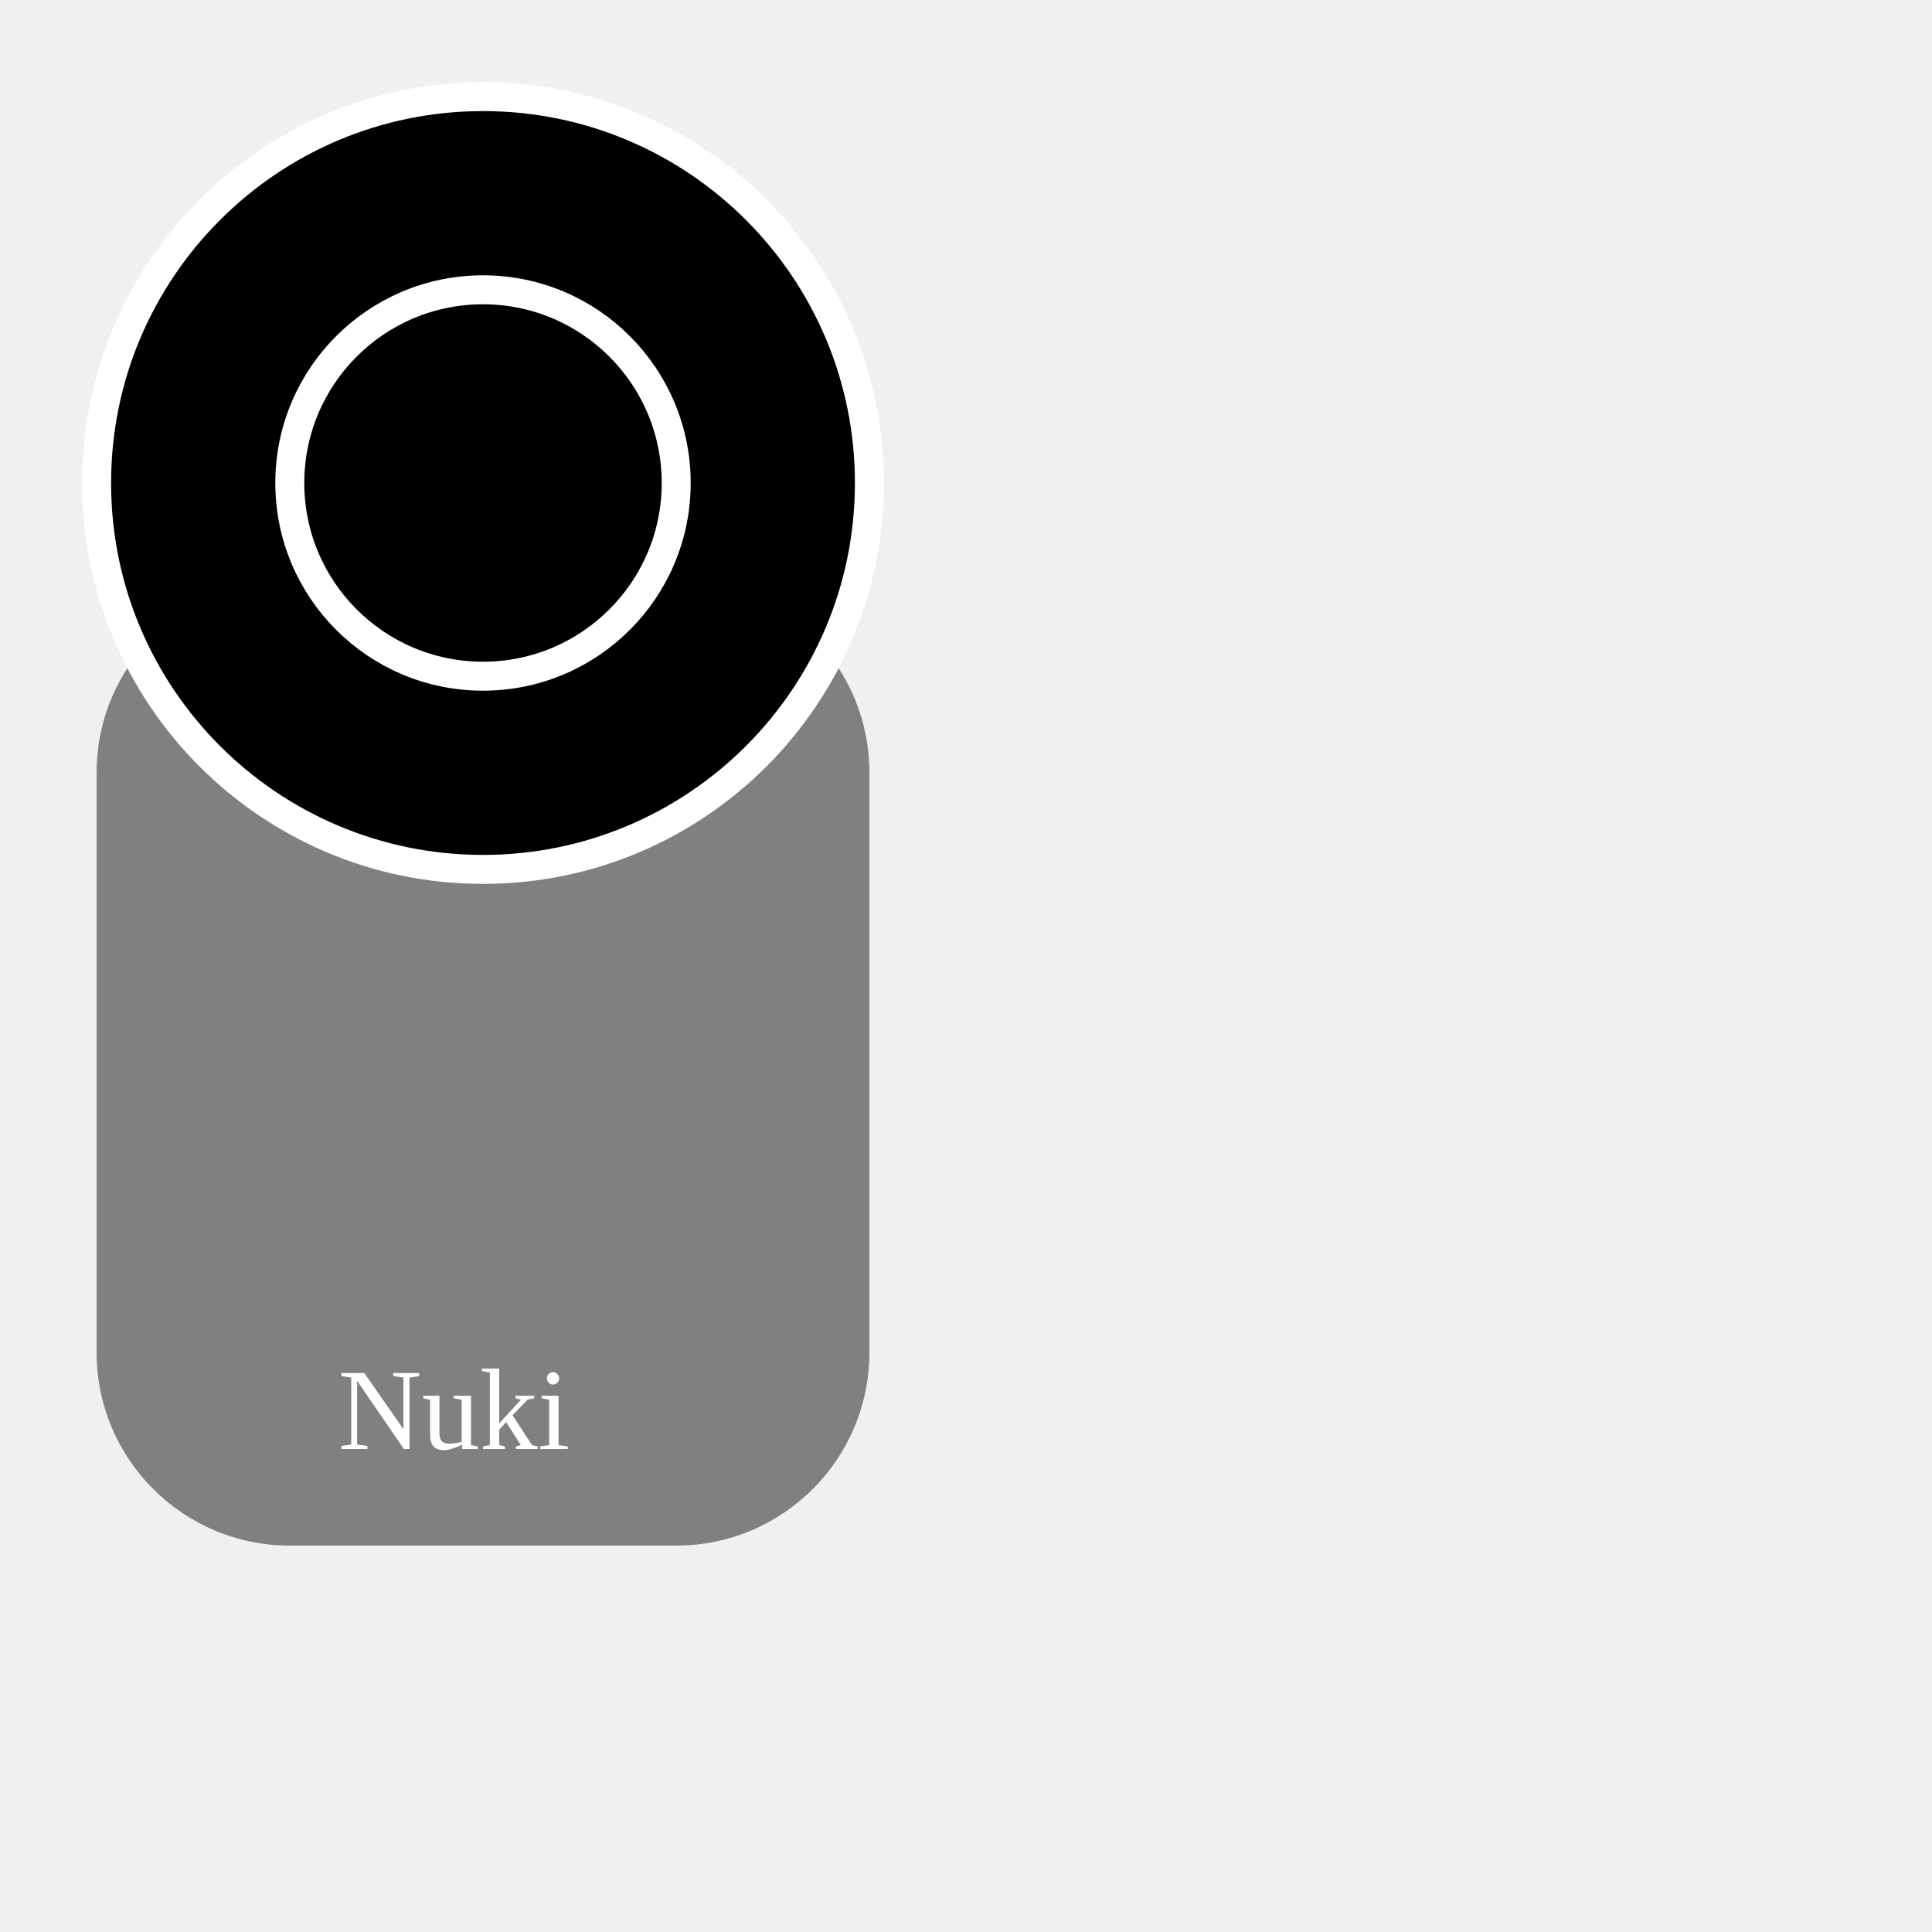
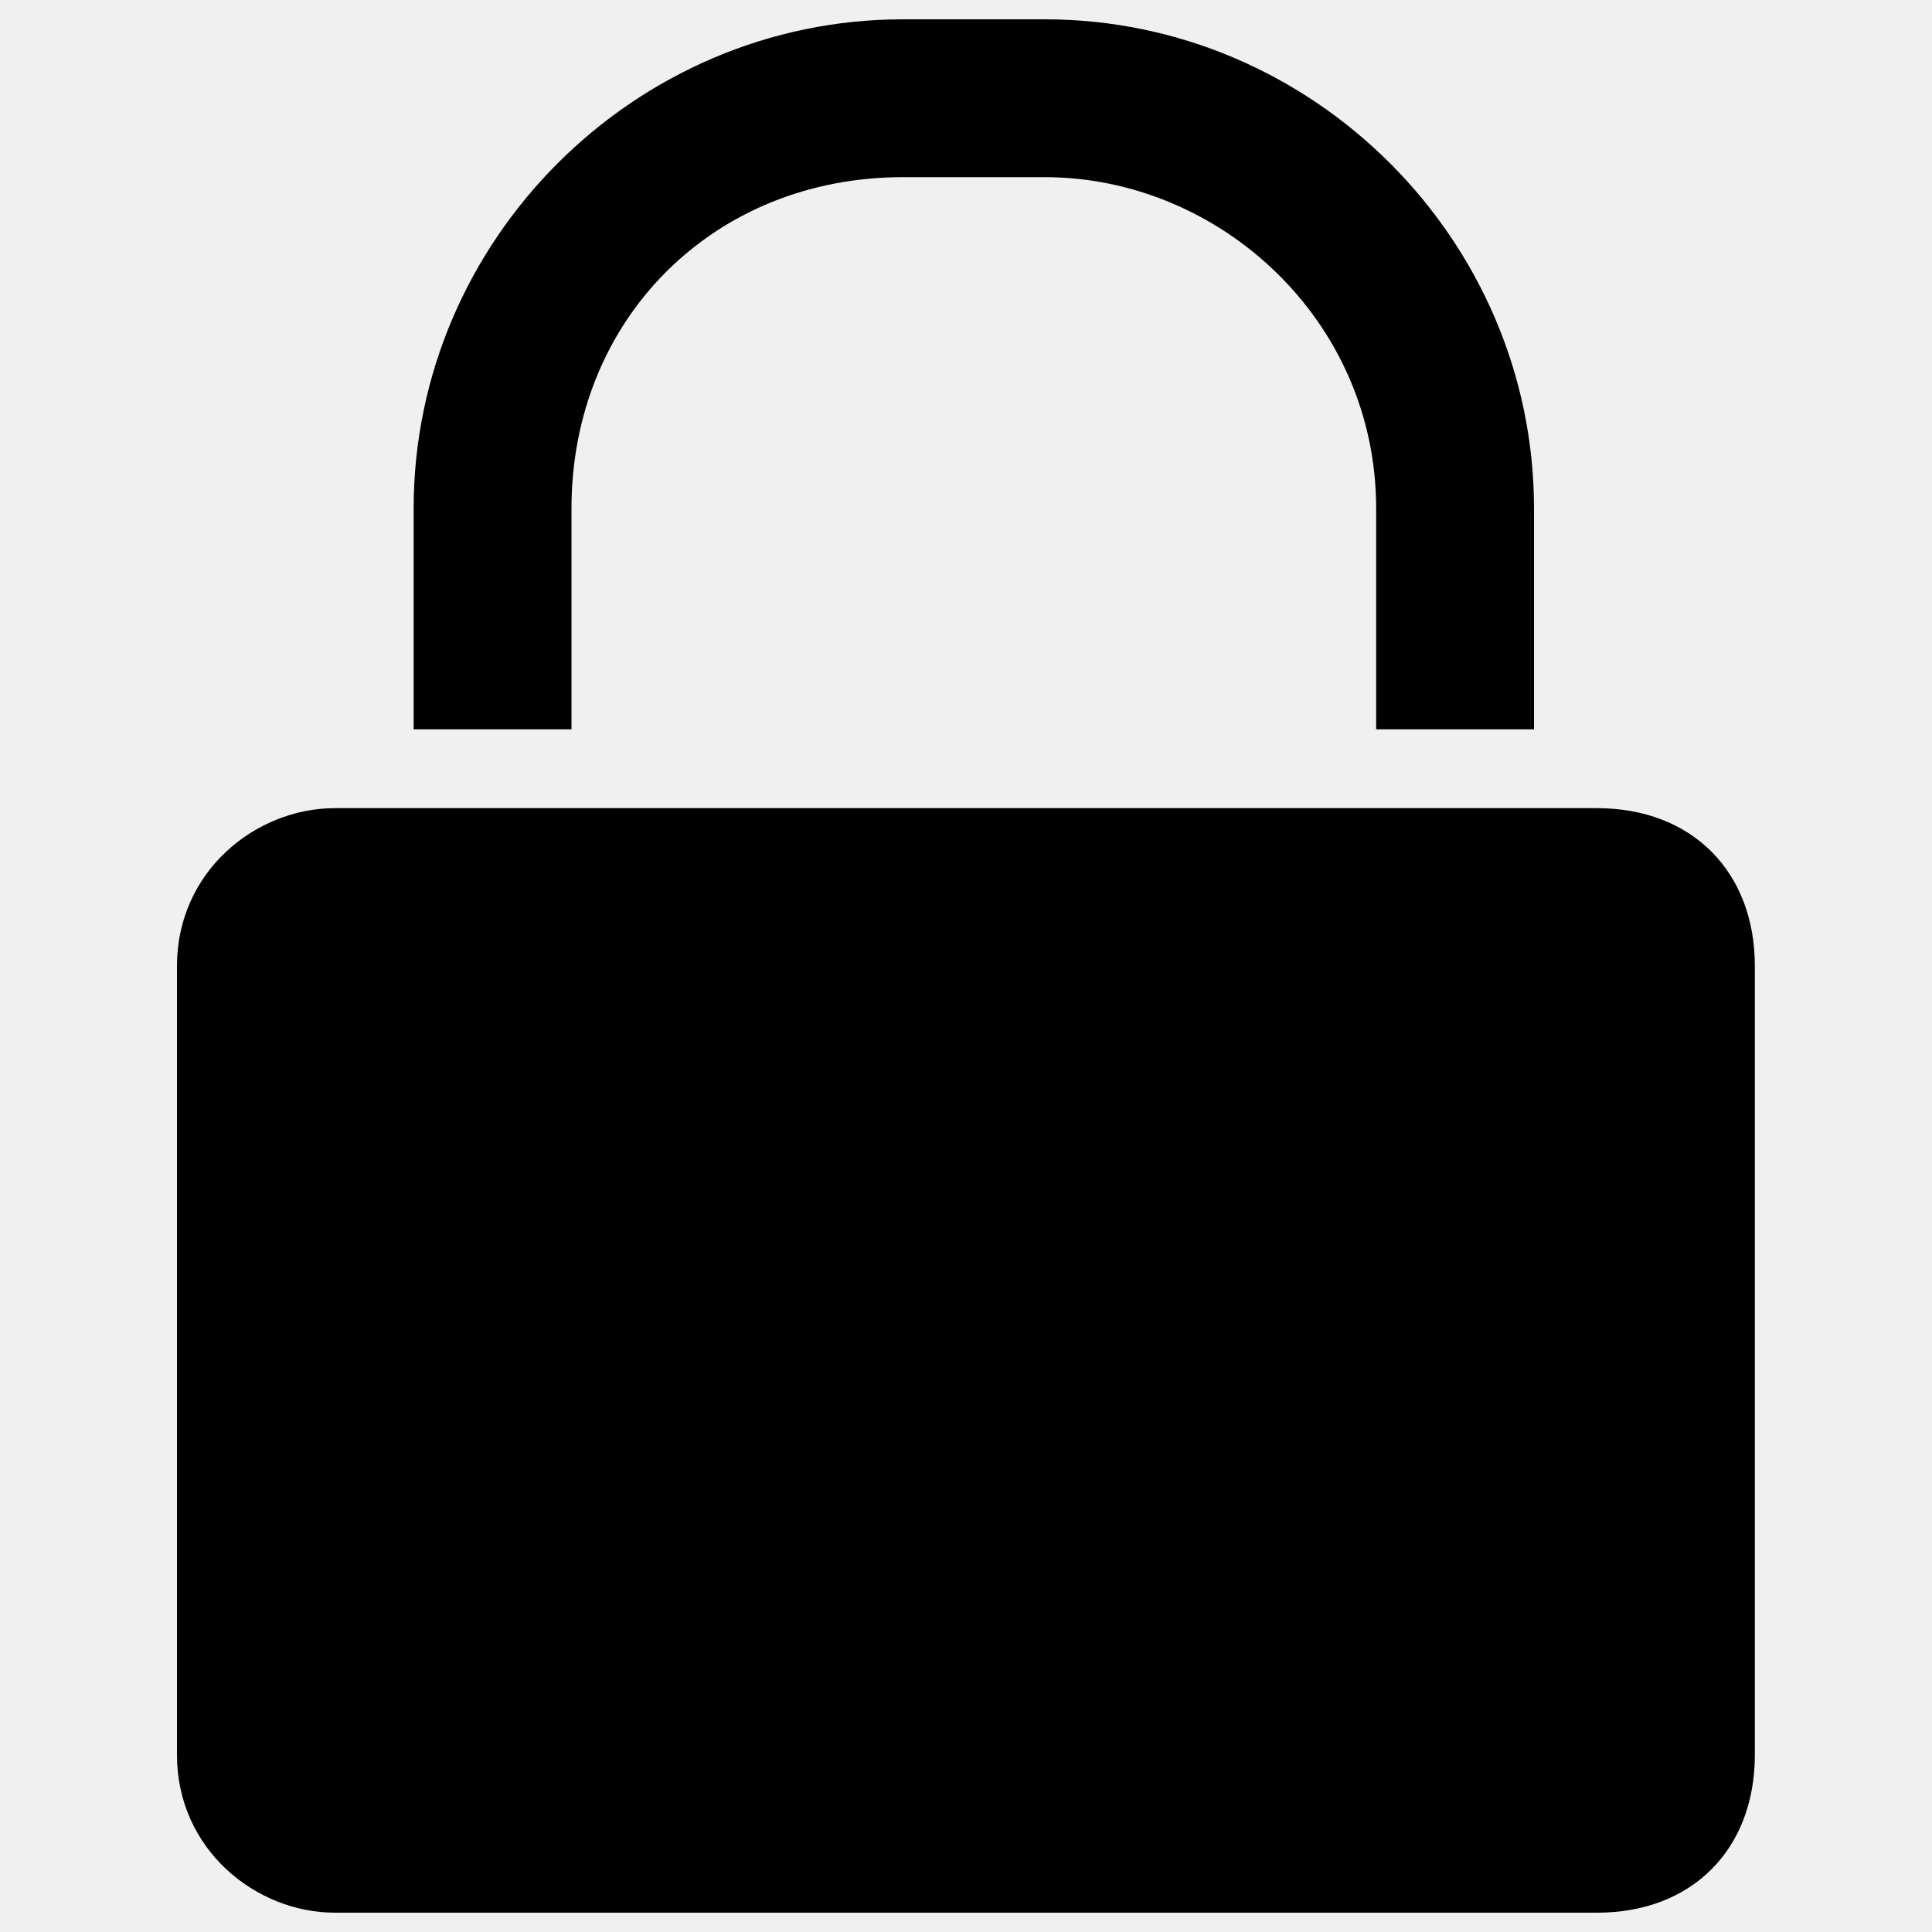
- <svg xmlns="http://www.w3.org/2000/svg" width="200" height="200" version="1.1">
-   <rect x="10" y="60" rx="20" ry="20" width="80" height="100" style="fill:grey;" />
-   <circle cx="50" cy="50" r="40" fill="black" stroke="white" stroke-width="3" />
-   <circle cx="50" cy="50" r="20" fill="black" stroke="white" stroke-width="3" />
-   <text x="35" y="150" fill="white">Nuki</text>
+ <svg xmlns="http://www.w3.org/2000/svg" version="1.1" x="0px" y="0px" viewBox="0 0 1000 1000" enable-background="new 0 0 1000 1000" xml:space="preserve">
+   <g>
+     <path d="M826.7,990H173.3c-40.8,0-81.7-32.7-81.7-81.7V500c0-49,40.8-81.7,81.7-81.7h653.3c49,0,81.7,32.7,81.7,81.7v408.3C908.3,957.3,875.7,990,826.7,990z" />
+     <path d="M295.8,377.5V263.2c0-98,73.5-171.5,171.5-171.5h73.5c89.8,0,171.5,73.5,171.5,171.5v114.3H794V263.2C794,124.3,679.7,10,540.8,10h-73.5c-138.8,0-253.2,114.3-253.2,253.2v114.3H295.8z" />
+   </g>
</svg>
